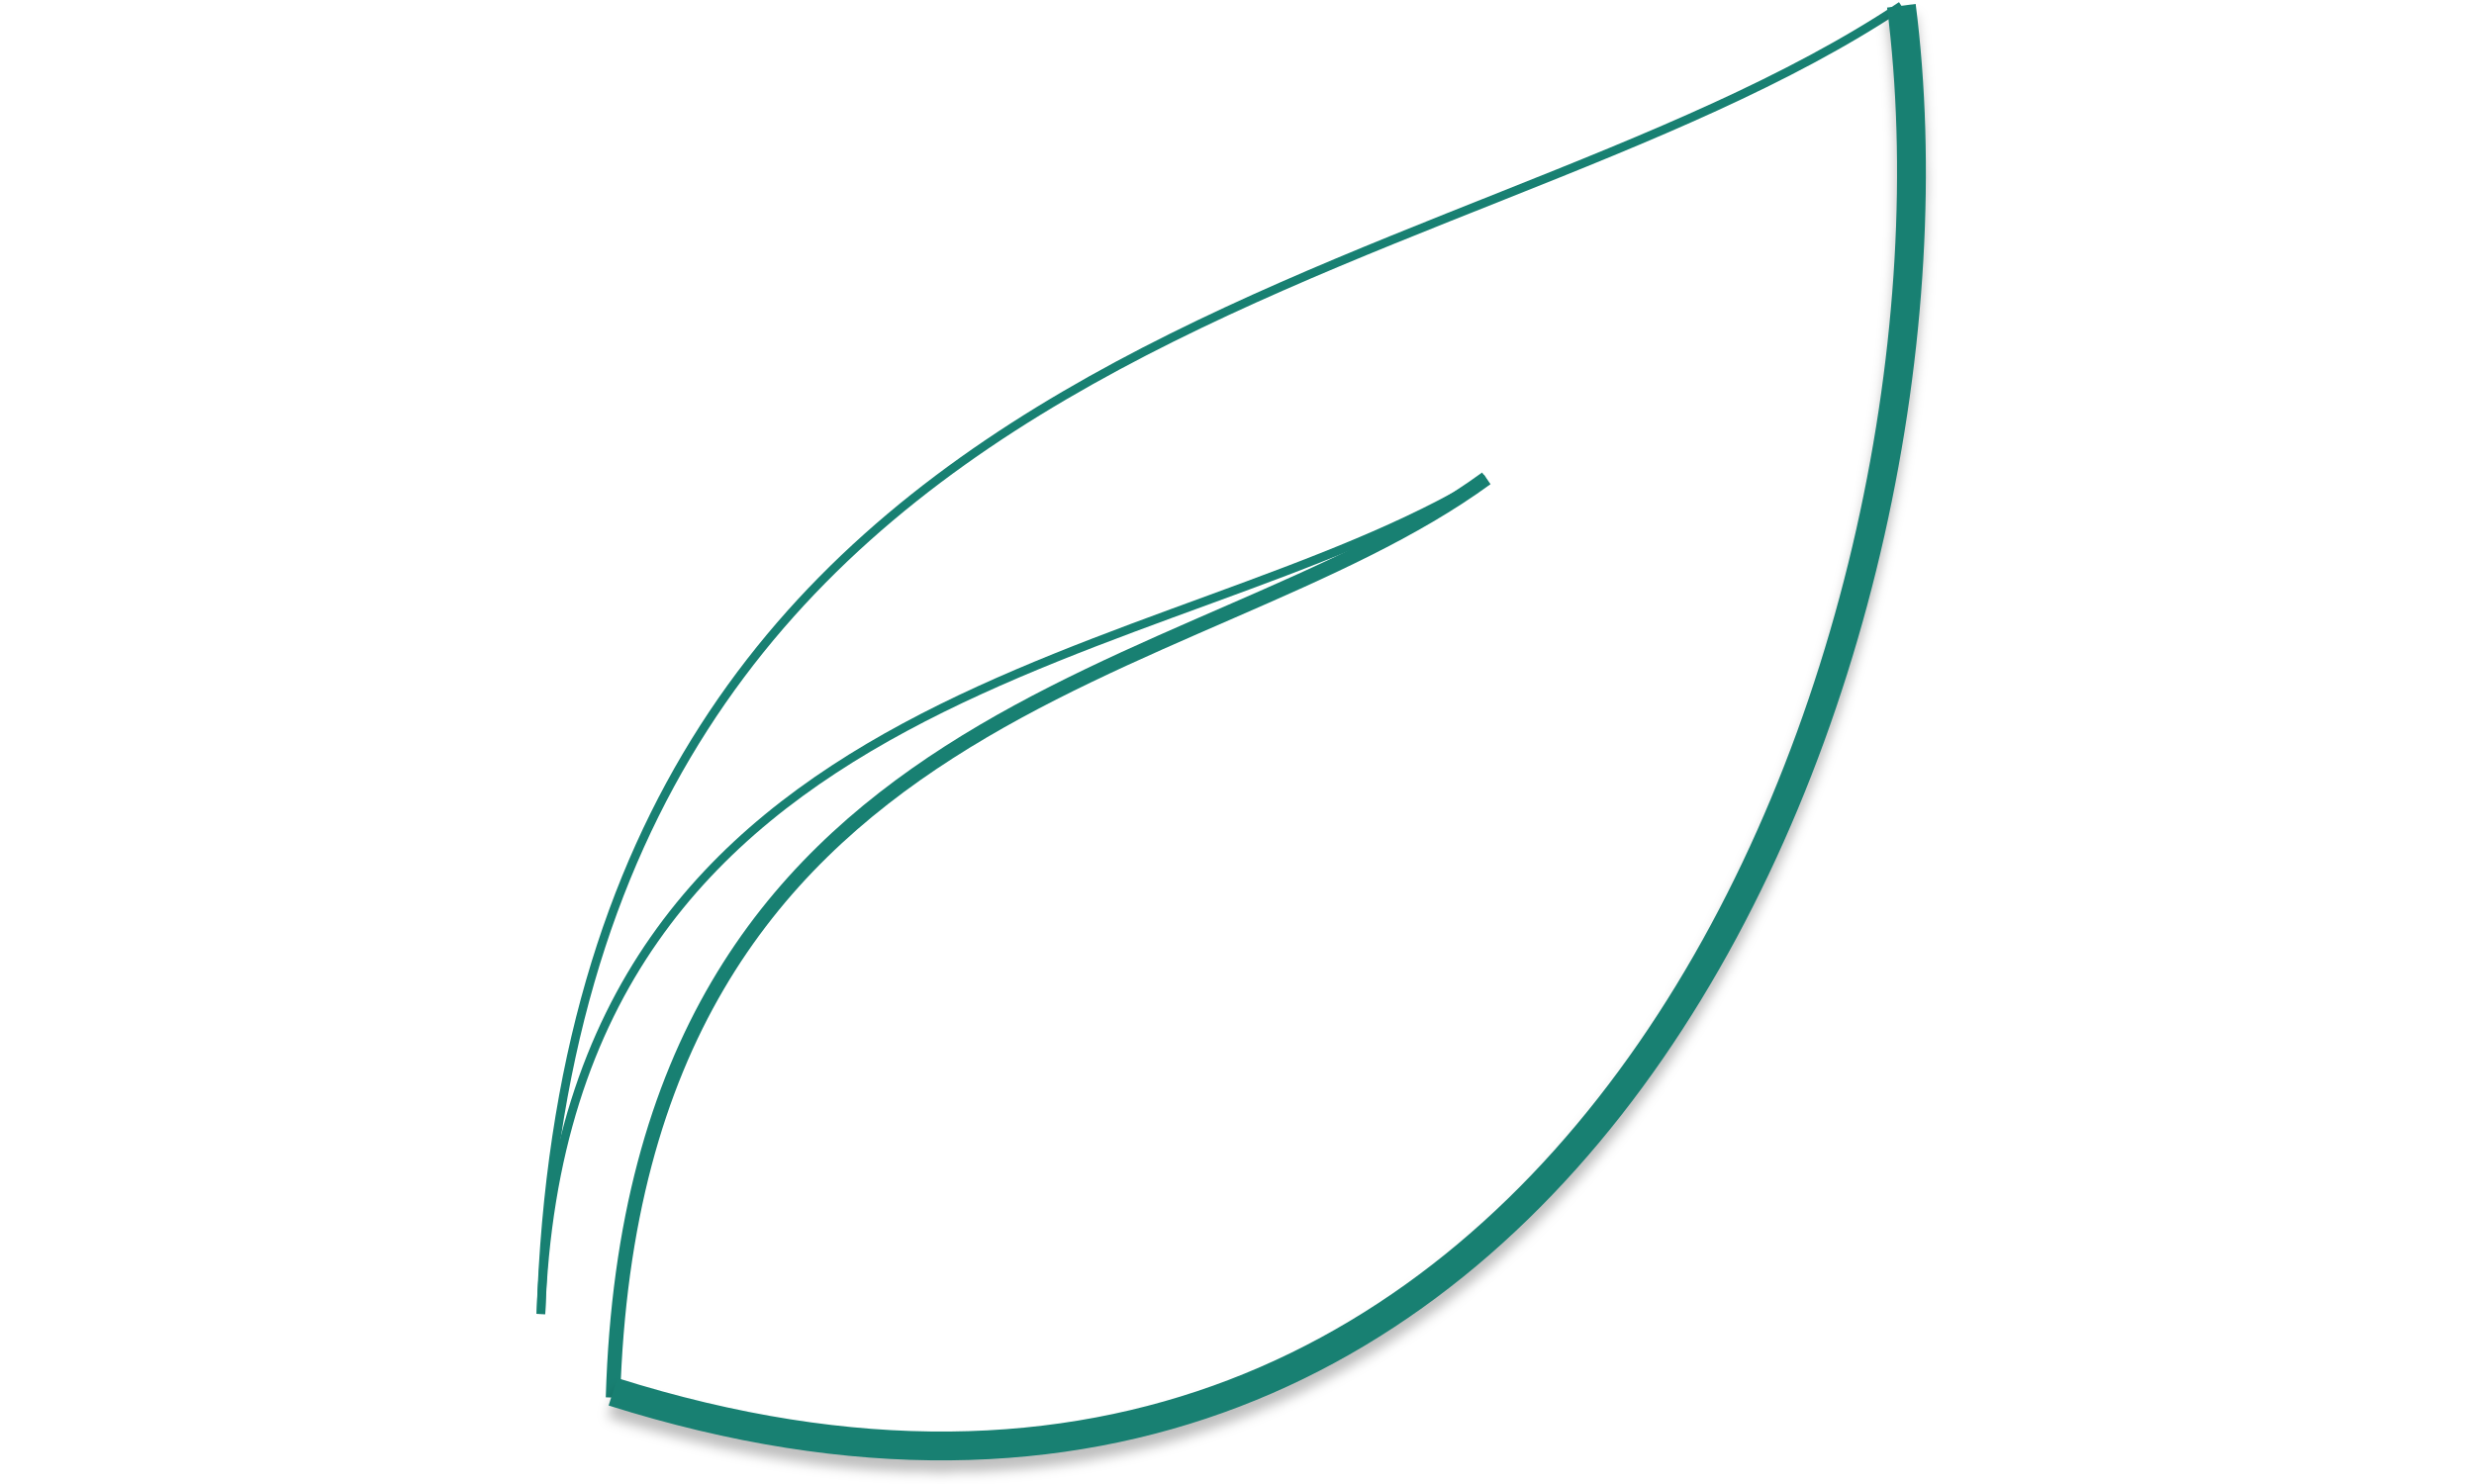
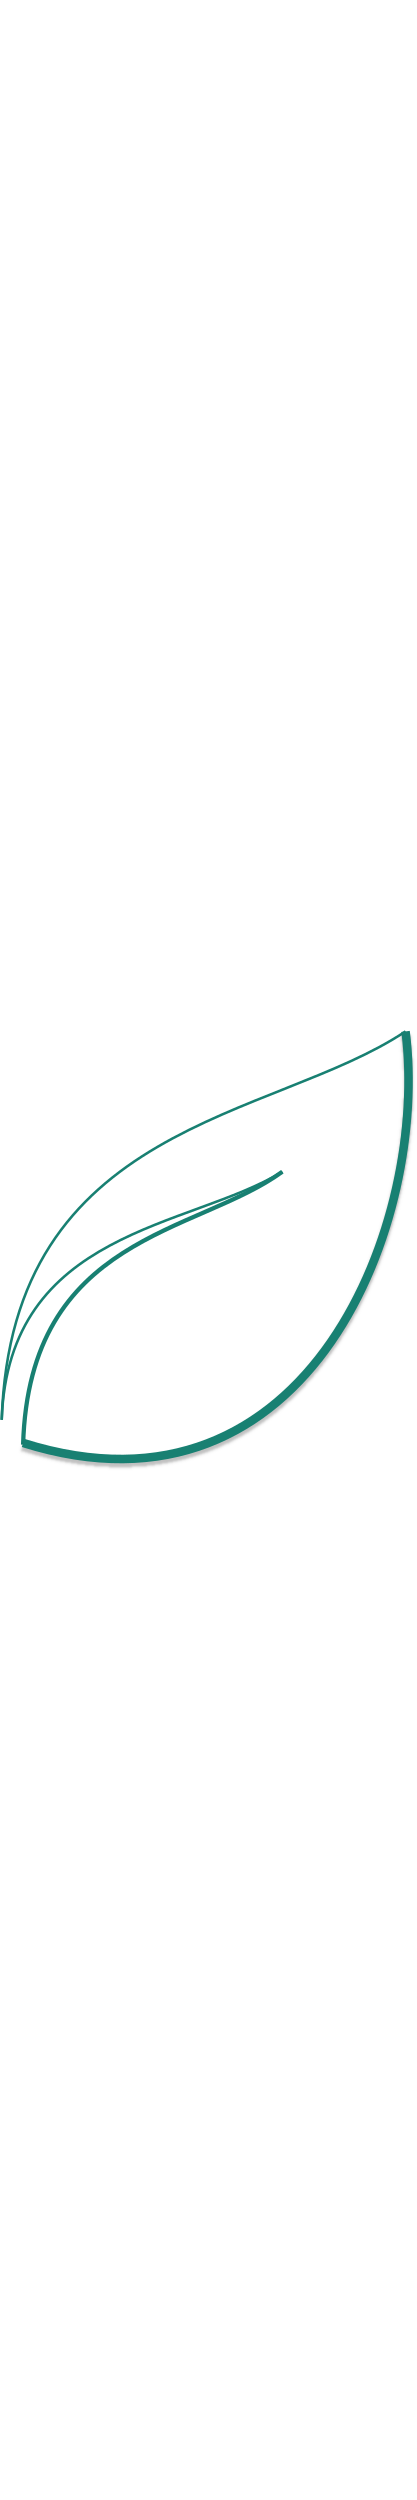
- <svg xmlns="http://www.w3.org/2000/svg" width="50" height="30" viewBox="0 0 487 515" fill="none">
+ <svg xmlns="http://www.w3.org/2000/svg" width="50" height="300" viewBox="0 0 487 515" fill="none">
  <path d="M2 456C13.2 107.2 318 106 474 2" stroke="#188072" stroke-width="3" />
  <path d="M2 456C9.783 233.198 221.593 232.432 330 166" stroke="#188072" stroke-width="3" />
  <path d="M27 485C34.19 239.918 229.856 239.075 330 166" stroke="#188072" stroke-width="5" />
  <g filter="url(#filter0_d)">
    <path d="M474 2C502 222 363 589 27 483" stroke="#188072" stroke-width="10" />
  </g>
  <defs>
    <filter id="filter0_d" x="21.496" y="1.369" width="465.007" height="513.433" filterUnits="userSpaceOnUse" color-interpolation-filters="sRGB">
      <feFlood flood-opacity="0" result="BackgroundImageFix" />
      <feColorMatrix in="SourceAlpha" type="matrix" values="0 0 0 0 0 0 0 0 0 0 0 0 0 0 0 0 0 0 127 0" />
      <feOffset dy="4" />
      <feGaussianBlur stdDeviation="2" />
      <feColorMatrix type="matrix" values="0 0 0 0 0 0 0 0 0 0 0 0 0 0 0 0 0 0 0.25 0" />
      <feBlend mode="normal" in2="BackgroundImageFix" result="effect1_dropShadow" />
      <feBlend mode="normal" in="SourceGraphic" in2="effect1_dropShadow" result="shape" />
    </filter>
  </defs>
</svg>
